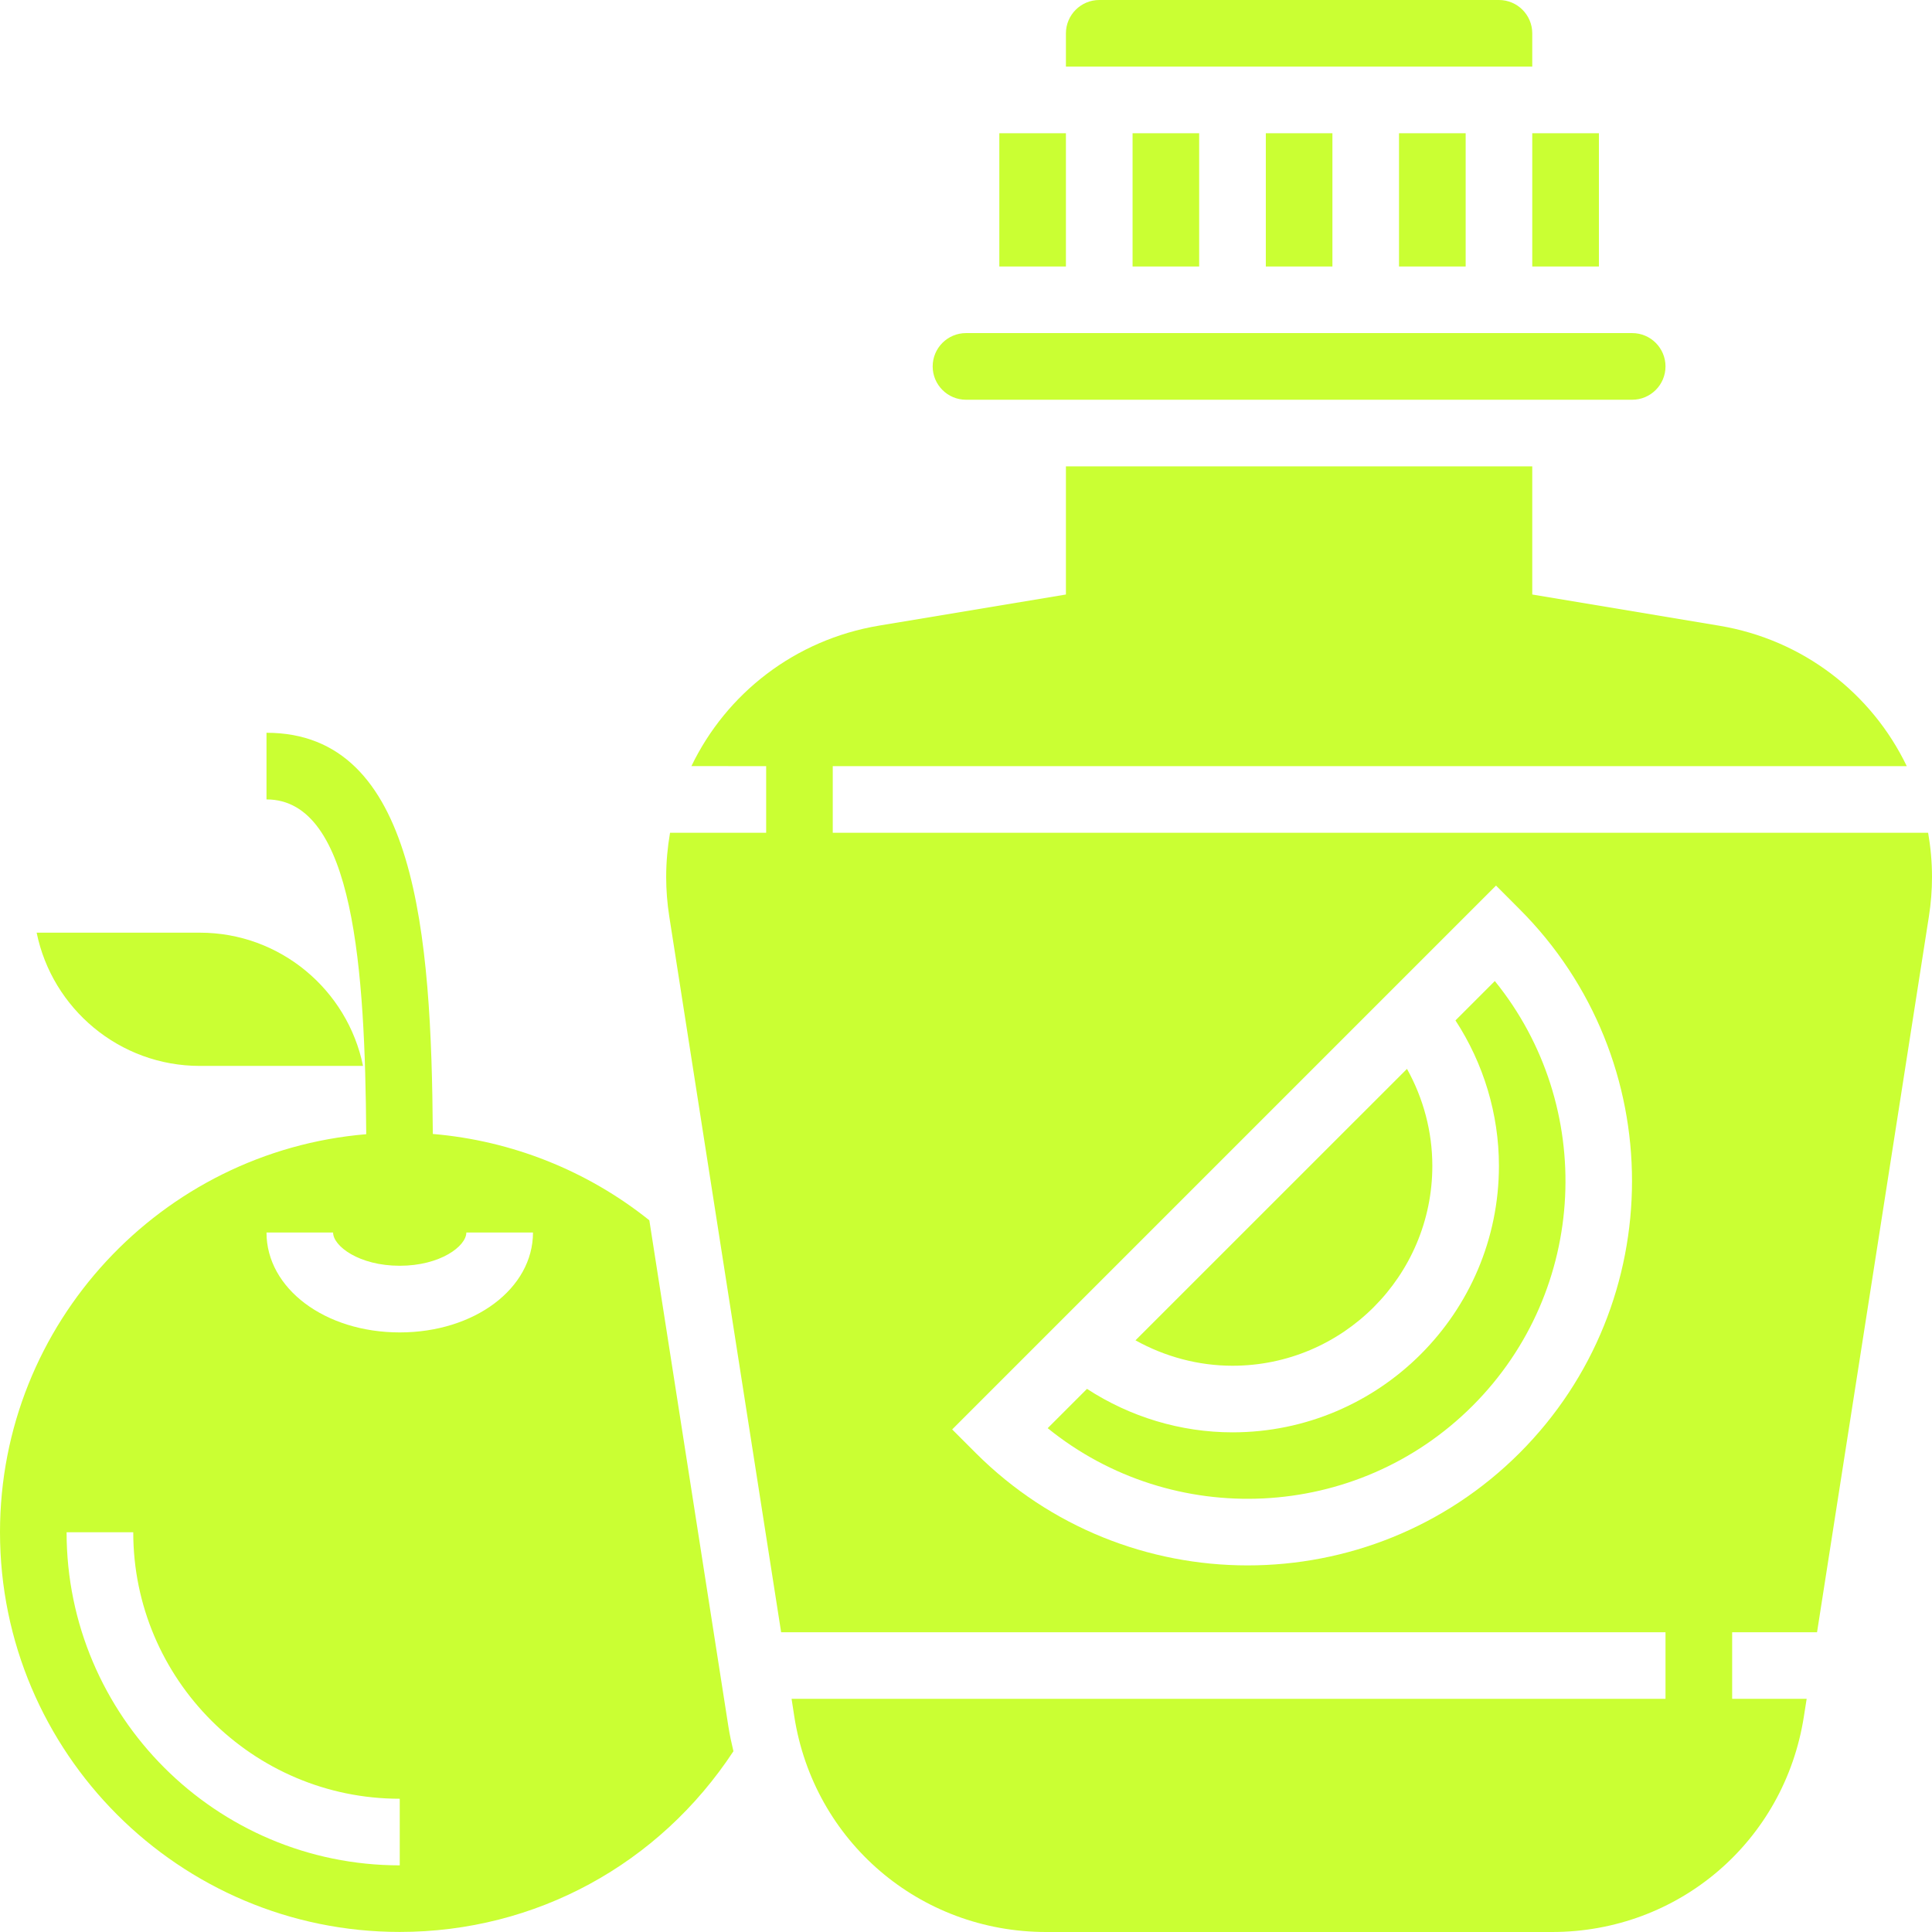
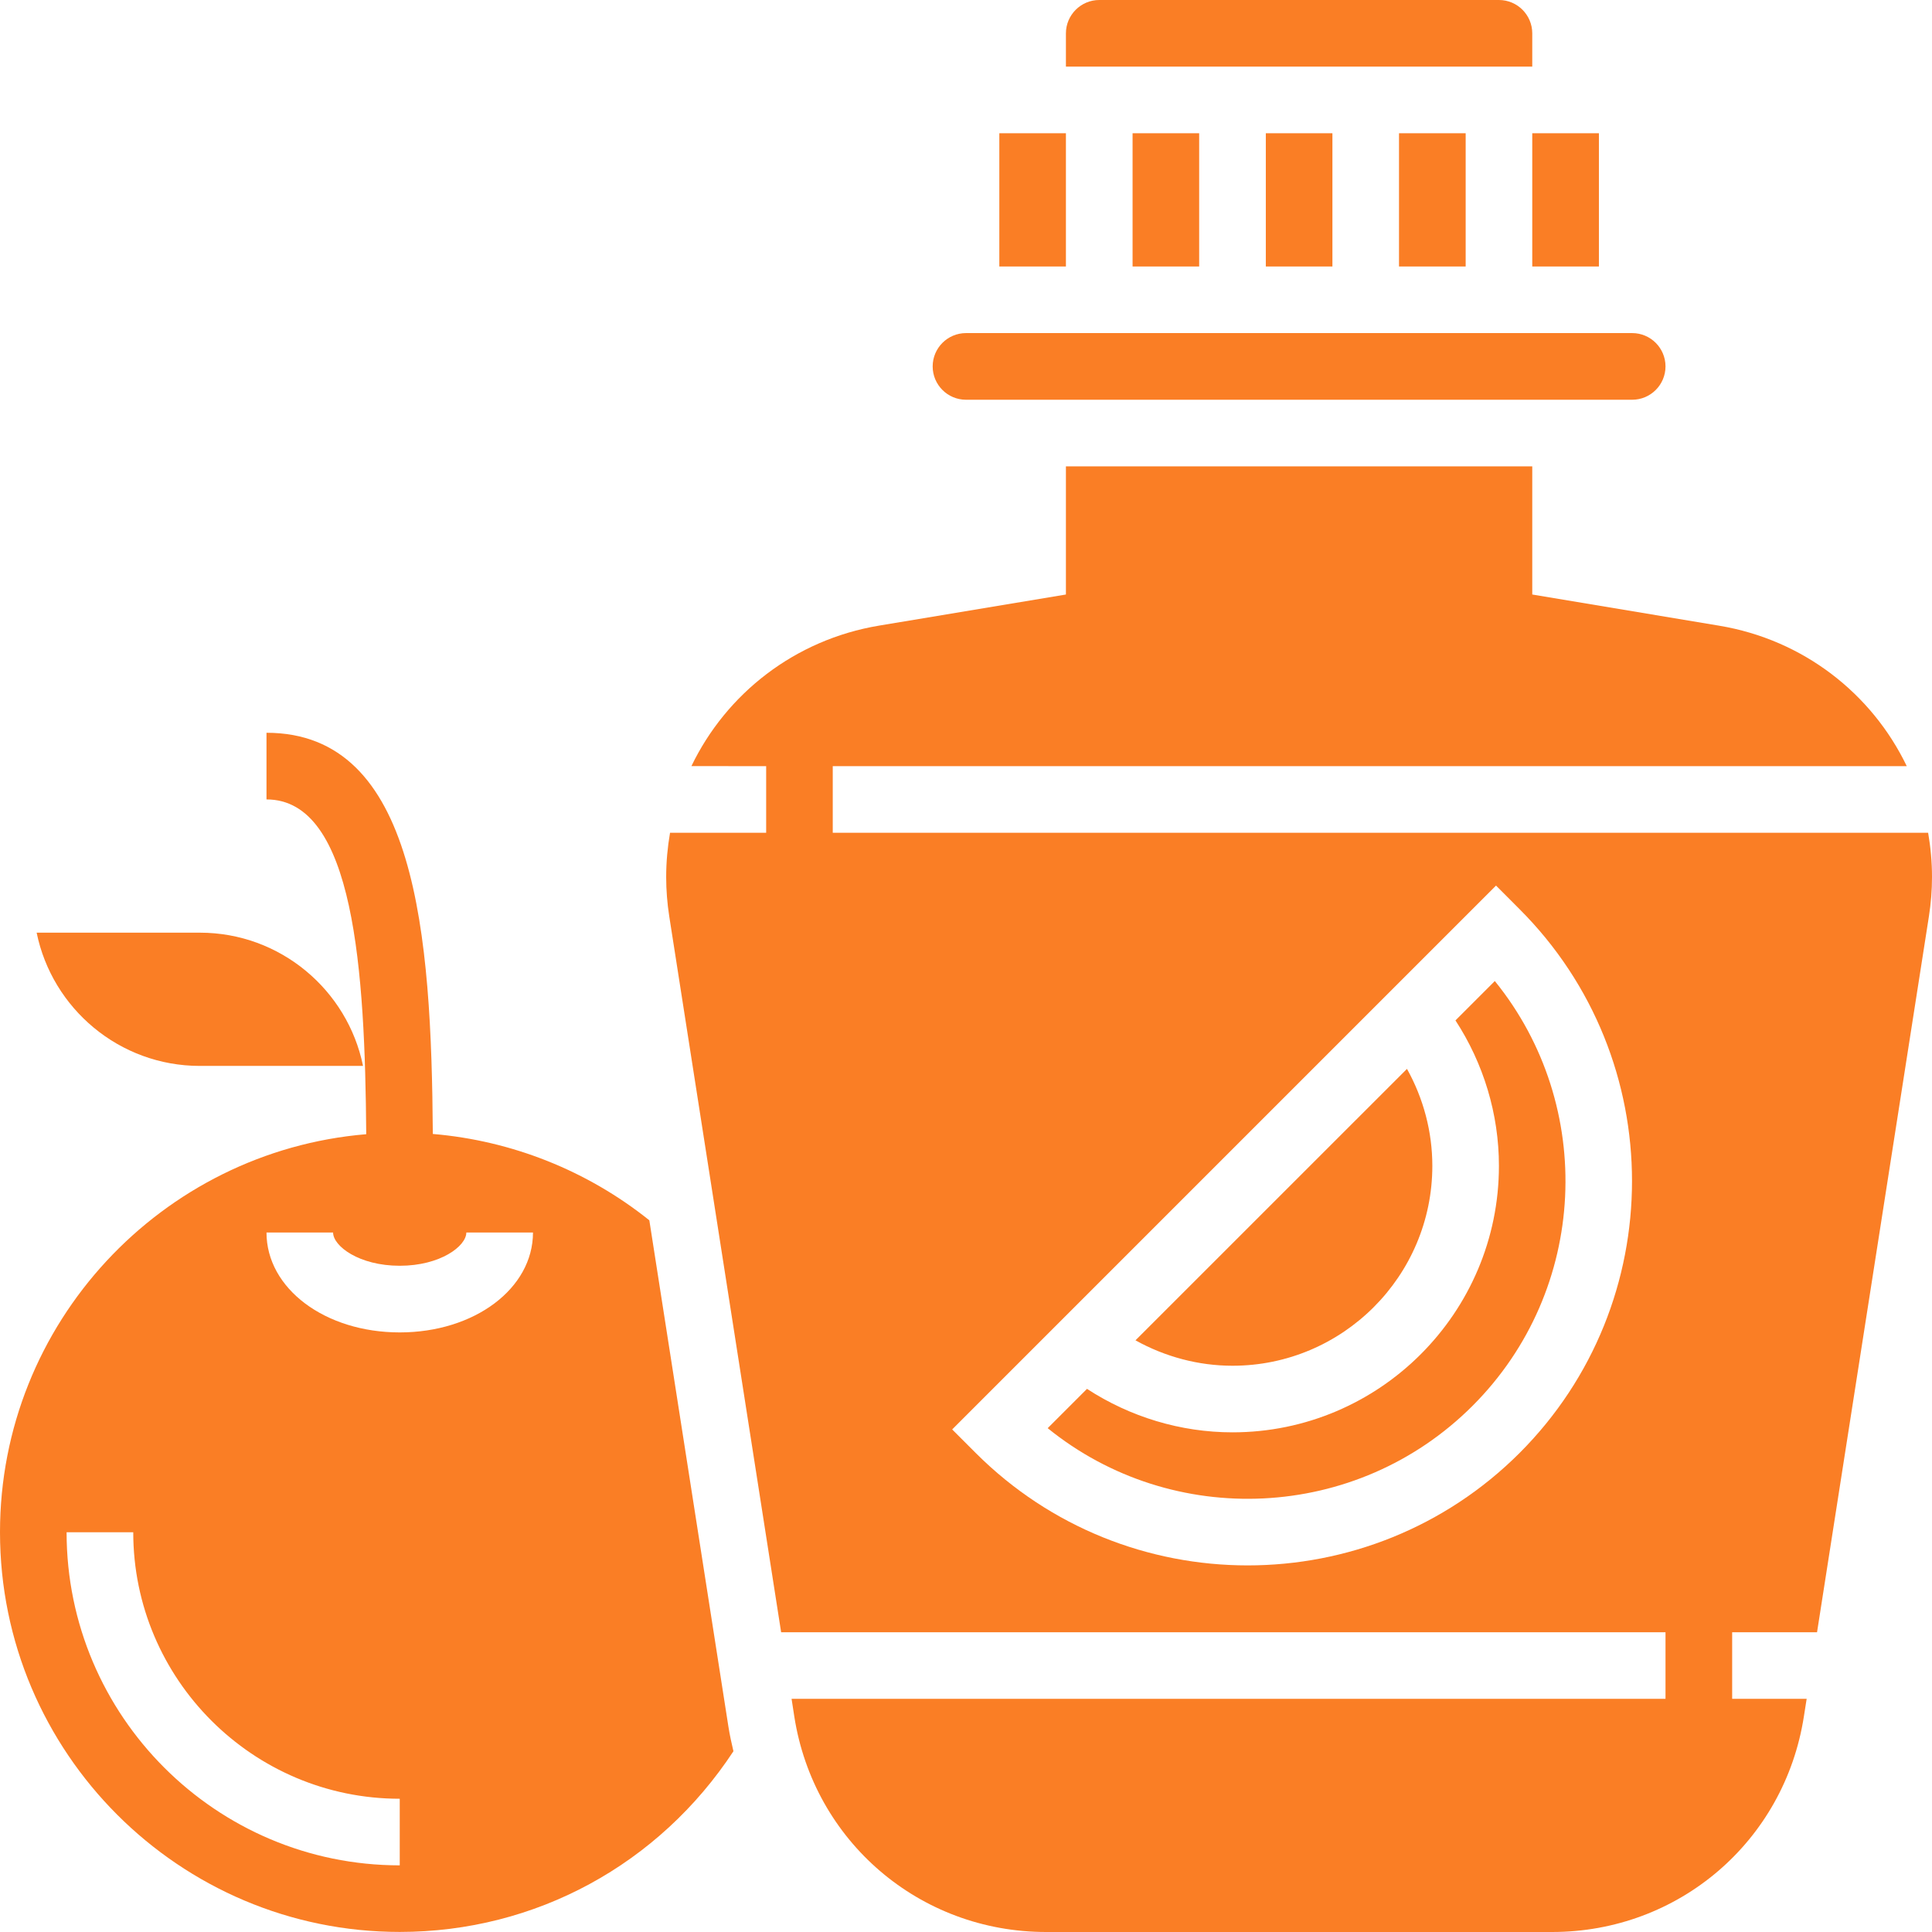
<svg xmlns="http://www.w3.org/2000/svg" width="32" height="32" viewBox="0 0 32 32" fill="none">
-   <path d="M18.759 2.207H19.862V4.414H18.759V2.207Z" fill="#CAFF33" />
-   <path d="M16.552 2.207H17.655V4.414H16.552V2.207Z" fill="#CAFF33" />
-   <path d="M16 6.621H27.034C27.339 6.621 27.586 6.373 27.586 6.069C27.586 5.765 27.339 5.517 27.034 5.517H16C15.695 5.517 15.448 5.765 15.448 6.069C15.448 6.373 15.695 6.621 16 6.621Z" fill="#CAFF33" />
-   <path d="M20.966 2.207H22.069V4.414H20.966V2.207Z" fill="#CAFF33" />
-   <path d="M23.172 2.207H24.276V4.414H23.172V2.207Z" fill="#CAFF33" />
-   <path d="M25.379 2.207H26.483V4.414H25.379V2.207Z" fill="#CAFF33" />
-   <path d="M25.379 0.552C25.379 0.248 25.132 0 24.828 0H18.207C17.903 0 17.655 0.248 17.655 0.552V1.103H25.379V0.552Z" fill="#CAFF33" />
-   <path d="M31.936 13.793H13.793V12.69H31.582C31.003 11.487 29.869 10.595 28.472 10.363L25.379 9.847V7.724H17.655V9.847L14.561 10.362C13.165 10.595 12.031 11.487 11.452 12.689L12.69 12.69V13.793H11.098C11.057 14.031 11.034 14.276 11.034 14.526C11.034 14.742 11.051 14.961 11.085 15.178L12.938 27.035H27.586V28.138H13.111L13.156 28.43C13.479 30.499 15.233 32 17.327 32H25.708C27.802 32 29.556 30.499 29.878 28.43L29.924 28.138H28.69V27.035H30.096L31.949 15.177C31.983 14.961 32 14.742 32 14.526C32 14.276 31.977 14.031 31.936 13.793H31.936ZM25.169 24.066C23.927 25.307 22.296 25.928 20.665 25.928C19.034 25.928 17.403 25.307 16.161 24.066L15.771 23.676L24.779 14.668L25.169 15.059C27.652 17.542 27.652 21.582 25.169 24.066H25.169Z" fill="#CAFF33" />
-   <path d="M24.107 16.901C24.572 17.614 24.827 18.452 24.827 19.31C24.827 21.744 22.847 23.724 20.414 23.724C19.556 23.724 18.718 23.469 18.004 23.004L17.353 23.655C19.419 25.33 22.468 25.206 24.39 23.285C26.311 21.364 26.434 18.315 24.759 16.249L24.107 16.901Z" fill="#CAFF33" />
-   <path d="M23.724 19.31C23.724 18.745 23.576 18.192 23.304 17.704L18.807 22.2C19.297 22.472 19.849 22.621 20.414 22.621C22.239 22.621 23.724 21.136 23.724 19.31Z" fill="#CAFF33" />
-   <path d="M3.31 17.655H6.013C5.757 16.398 4.643 15.448 3.31 15.448H0.607C0.864 16.706 1.978 17.655 3.31 17.655Z" fill="#CAFF33" />
-   <path d="M10.755 20.212C9.729 19.39 8.476 18.892 7.169 18.782C7.145 15.472 6.9 12.137 4.414 12.137V13.241C5.872 13.241 6.045 16.09 6.066 18.786C2.674 19.069 0 21.916 0 25.378C0 29.029 2.97 31.999 6.621 31.999C8.872 31.999 10.917 30.879 12.148 29.006C12.116 28.872 12.087 28.738 12.065 28.6L10.755 20.212ZM6.621 30.896C3.579 30.896 1.103 28.421 1.103 25.379H2.207C2.207 27.813 4.187 29.793 6.621 29.793V30.896ZM6.621 22.069C5.383 22.069 4.414 21.342 4.414 20.414H5.517C5.517 20.639 5.947 20.965 6.621 20.965C7.294 20.965 7.724 20.639 7.724 20.414H8.828C8.828 21.342 7.858 22.069 6.621 22.069Z" fill="#CAFF33" />
+   <path d="M18.759 2.207H19.862V4.414H18.759V2.207Z" fill="#FA7E25" />
+   <path d="M16.552 2.207H17.655V4.414H16.552V2.207Z" fill="#FA7E25" />
+   <path d="M16 6.621H27.034C27.339 6.621 27.586 6.373 27.586 6.069C27.586 5.765 27.339 5.517 27.034 5.517H16C15.695 5.517 15.448 5.765 15.448 6.069C15.448 6.373 15.695 6.621 16 6.621Z" fill="#FA7E25" />
+   <path d="M20.966 2.207H22.069V4.414H20.966V2.207Z" fill="#FA7E25" />
+   <path d="M23.172 2.207H24.276V4.414H23.172V2.207Z" fill="#FA7E25" />
+   <path d="M25.379 2.207H26.483V4.414H25.379V2.207Z" fill="#FA7E25" />
+   <path d="M25.379 0.552C25.379 0.248 25.132 0 24.828 0H18.207C17.903 0 17.655 0.248 17.655 0.552V1.103H25.379V0.552Z" fill="#FA7E25" />
+   <path d="M31.936 13.793H13.793V12.69H31.582C31.003 11.487 29.869 10.595 28.472 10.363L25.379 9.847V7.724H17.655V9.847L14.561 10.362C13.165 10.595 12.031 11.487 11.452 12.689L12.69 12.69V13.793H11.098C11.057 14.031 11.034 14.276 11.034 14.526C11.034 14.742 11.051 14.961 11.085 15.178L12.938 27.035H27.586V28.138H13.111L13.156 28.43C13.479 30.499 15.233 32 17.327 32H25.708C27.802 32 29.556 30.499 29.878 28.43L29.924 28.138H28.69V27.035H30.096L31.949 15.177C31.983 14.961 32 14.742 32 14.526C32 14.276 31.977 14.031 31.936 13.793H31.936ZM25.169 24.066C23.927 25.307 22.296 25.928 20.665 25.928C19.034 25.928 17.403 25.307 16.161 24.066L15.771 23.676L24.779 14.668L25.169 15.059C27.652 17.542 27.652 21.582 25.169 24.066H25.169Z" fill="#FA7E25" />
+   <path d="M24.107 16.901C24.572 17.614 24.827 18.452 24.827 19.31C24.827 21.744 22.847 23.724 20.414 23.724C19.556 23.724 18.718 23.469 18.004 23.004L17.353 23.655C19.419 25.33 22.468 25.206 24.39 23.285C26.311 21.364 26.434 18.315 24.759 16.249L24.107 16.901Z" fill="#FA7E25" />
+   <path d="M23.724 19.31C23.724 18.745 23.576 18.192 23.304 17.704L18.807 22.2C19.297 22.472 19.849 22.621 20.414 22.621C22.239 22.621 23.724 21.136 23.724 19.31Z" fill="#FA7E25" />
+   <path d="M3.31 17.655H6.013C5.757 16.398 4.643 15.448 3.31 15.448H0.607C0.864 16.706 1.978 17.655 3.31 17.655Z" fill="#FA7E25" />
+   <path d="M10.755 20.212C9.729 19.39 8.476 18.892 7.169 18.782C7.145 15.472 6.9 12.137 4.414 12.137V13.241C5.872 13.241 6.045 16.09 6.066 18.786C2.674 19.069 0 21.916 0 25.378C0 29.029 2.97 31.999 6.621 31.999C8.872 31.999 10.917 30.879 12.148 29.006C12.116 28.872 12.087 28.738 12.065 28.6L10.755 20.212ZM6.621 30.896C3.579 30.896 1.103 28.421 1.103 25.379H2.207C2.207 27.813 4.187 29.793 6.621 29.793V30.896ZM6.621 22.069C5.383 22.069 4.414 21.342 4.414 20.414H5.517C5.517 20.639 5.947 20.965 6.621 20.965C7.294 20.965 7.724 20.639 7.724 20.414H8.828C8.828 21.342 7.858 22.069 6.621 22.069Z" fill="#FA7E25" />
</svg>
